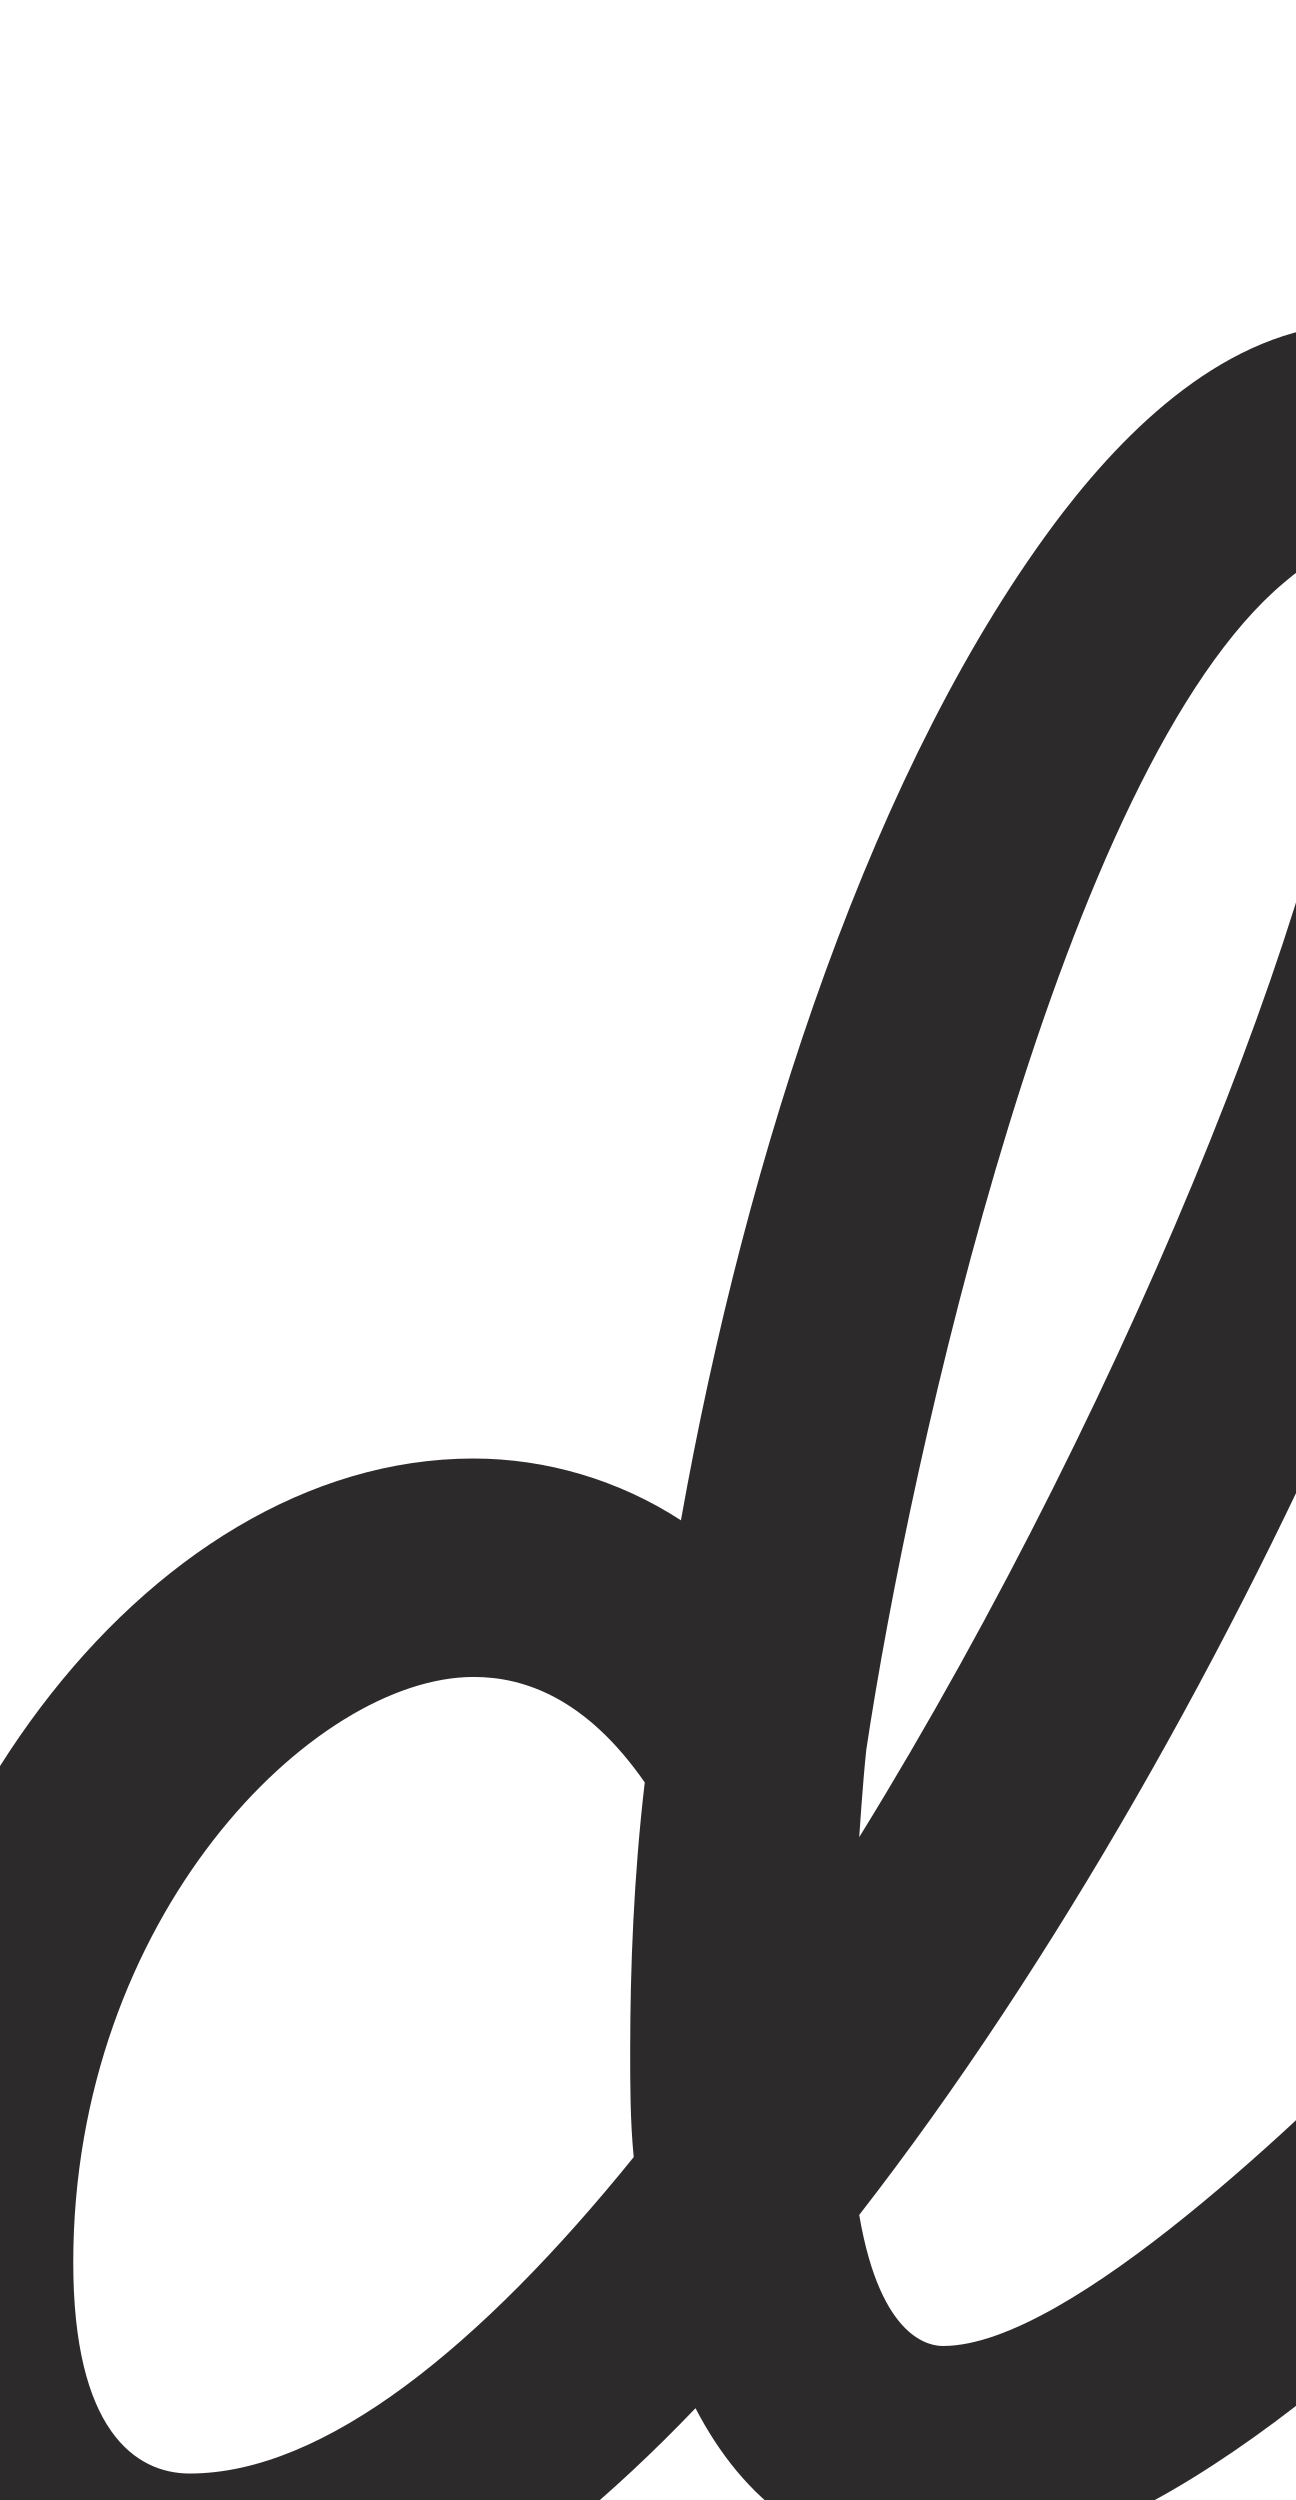
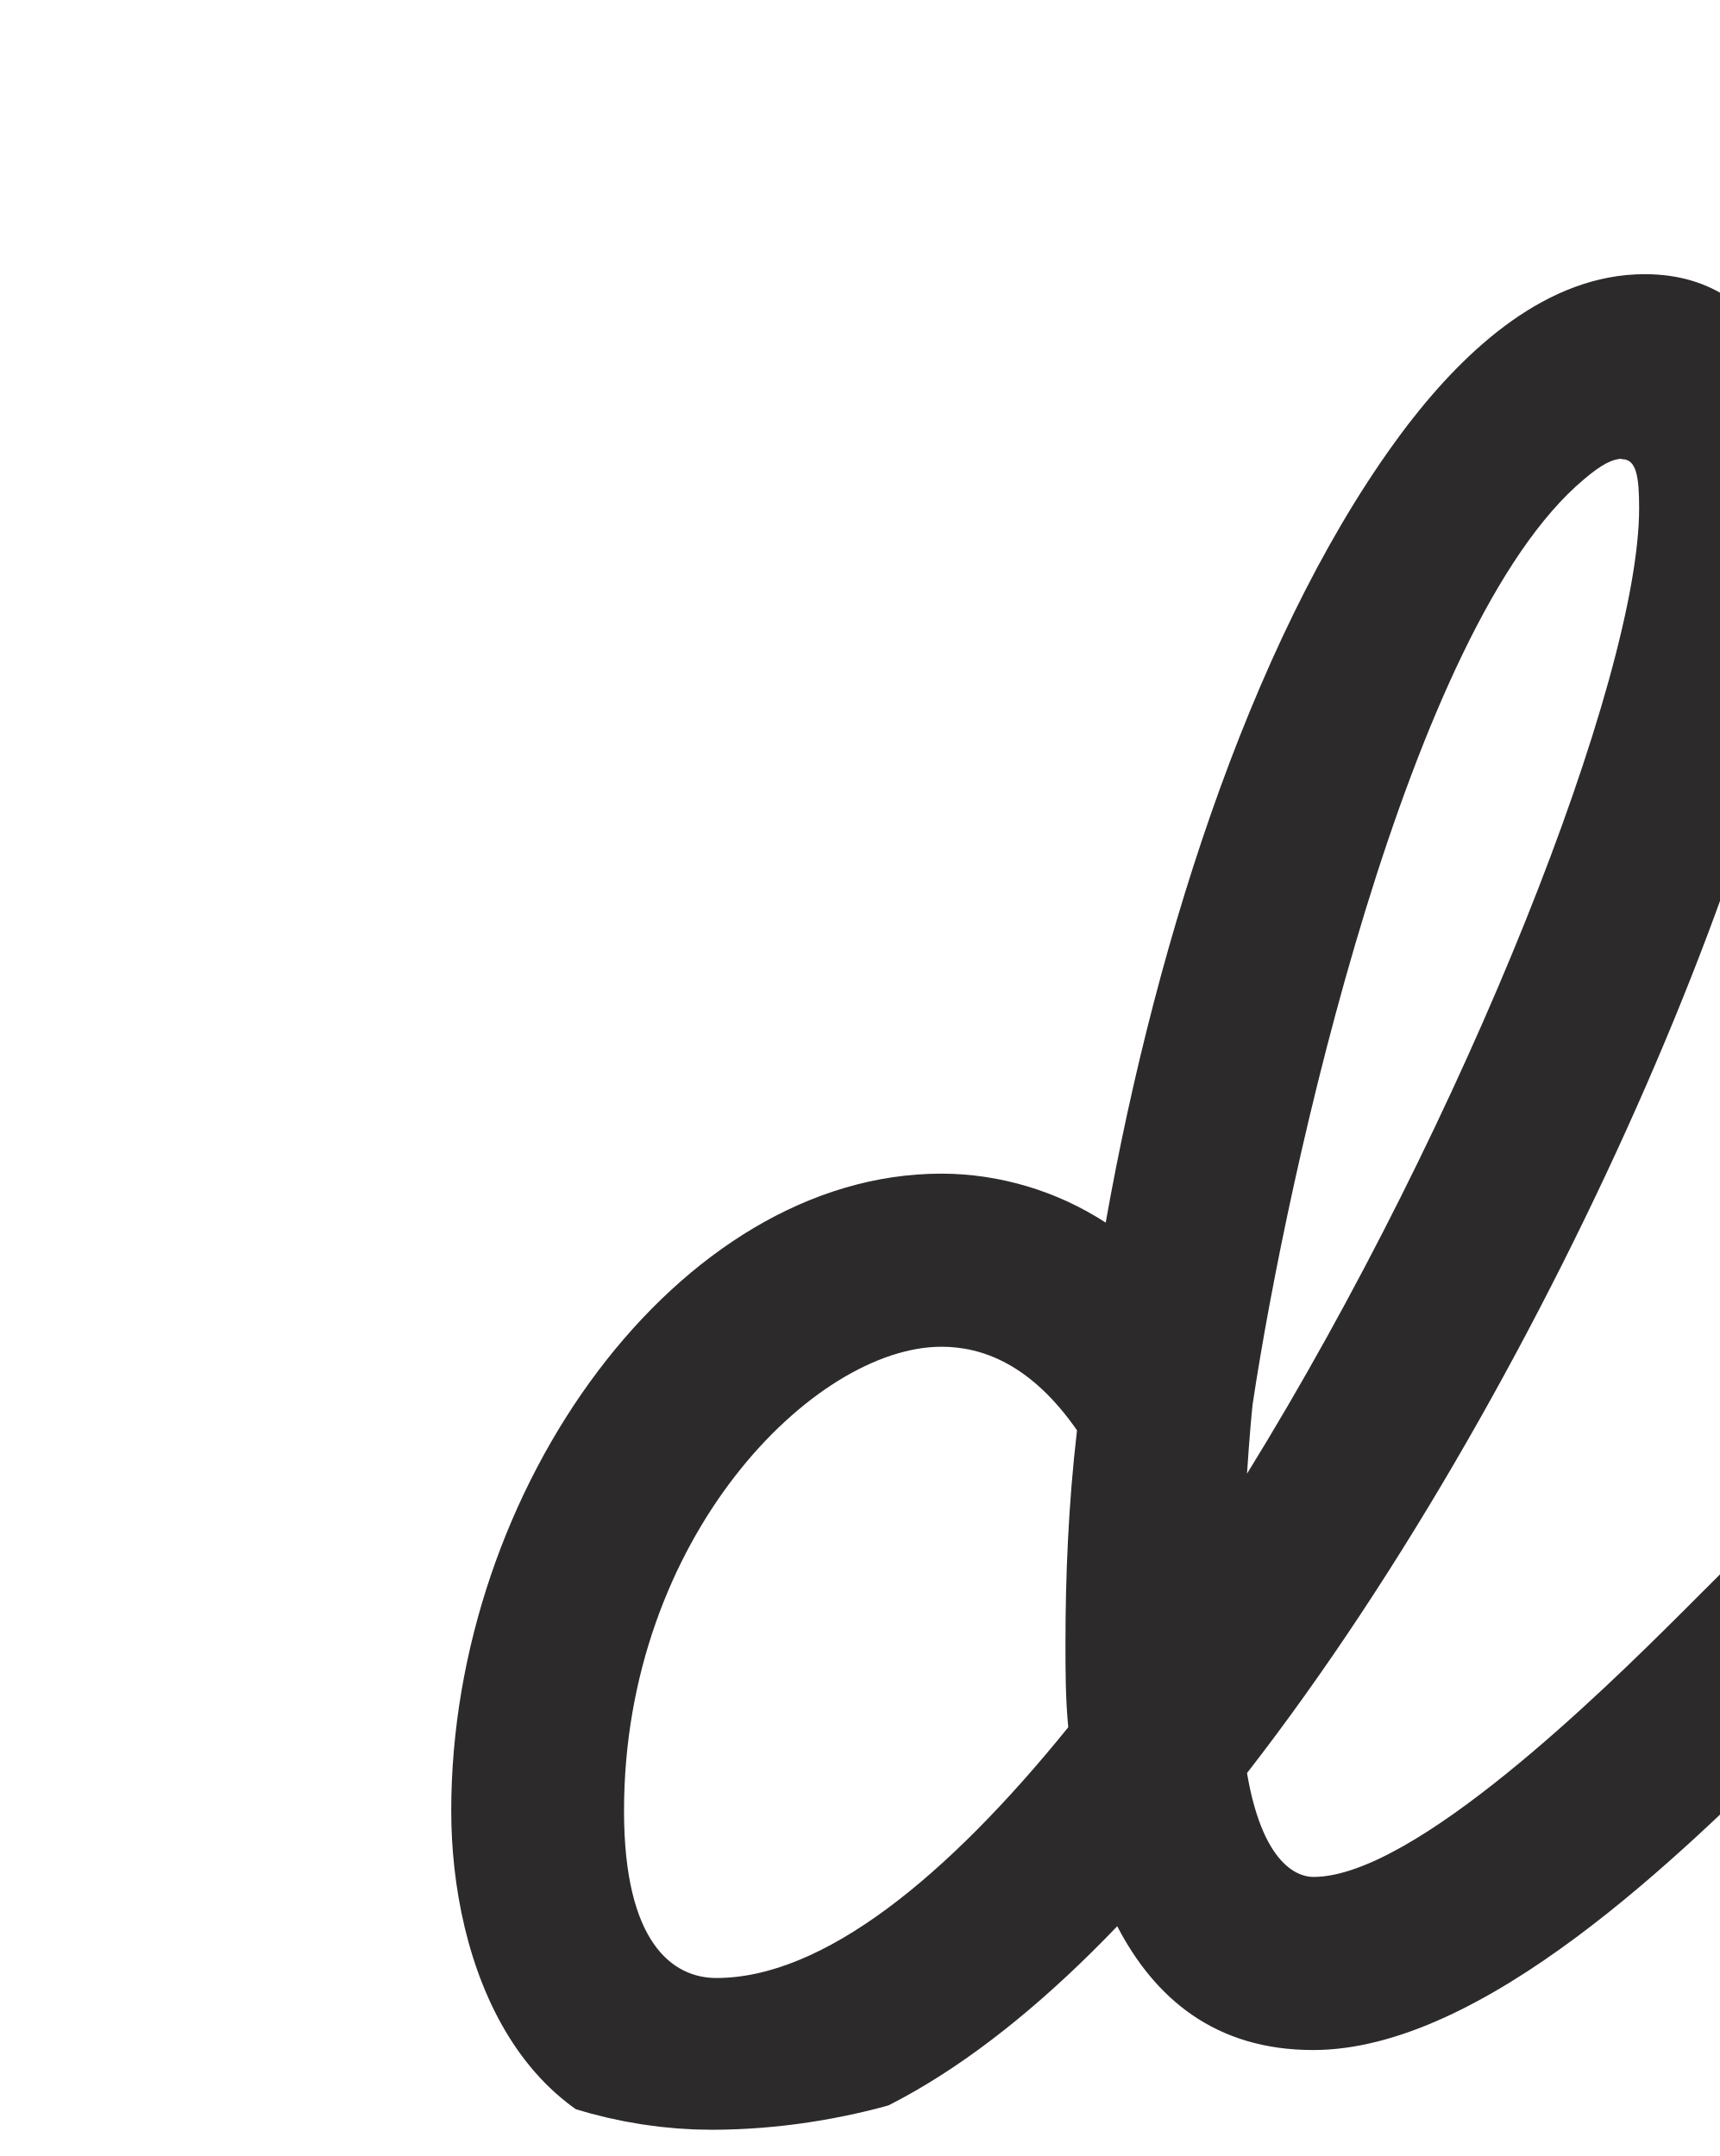
- <svg xmlns="http://www.w3.org/2000/svg" id="b" data-name="Layer 2" viewBox="10 2 29.35 56.65">
+ <svg xmlns="http://www.w3.org/2000/svg" id="b" data-name="Layer 2" viewBox="-6.18 1.49 49.15 61.65" data-tight-x="-6.18" data-tight-y="1.4899999999999984" data-tight-w="49.150000000000006" data-tight-h="61.650000000000006">
  <defs>
    <style>
      .f, .g {
        fill: none;
      }

      .h {
        clip-path: url(#e);
      }

      .g {
        stroke: #2d2a2b;
        stroke-miterlimit: 10;
        stroke-width: 12.5px;
      }
    </style>
    <clipPath id="e">
      <path class="f" d="M46.61,49.81l-1.32,1.32c-3.38,3.38-9.07,8.98-13.93,8.98-2.8,0-4.53-1.48-5.6-3.54-3.79,3.96-7.75,6.43-11.46,6.43-5.69,0-7.58-5.44-7.58-9.73,0-9.23,6.51-18.22,14.01-18.22,1.65,0,3.3.49,4.7,1.4,1.48-8.32,4.37-17.23,8.65-22.83,1.65-2.14,3.96-4.29,6.76-4.29,3.96,0,4.78,4.2,4.78,6.68,0,7.25-7.25,24.73-16.15,36.18.49,2.88,1.65,2.97,1.9,2.97,2.88,0,8.32-5.36,10.47-7.5l1.32-1.32c.58-.58,1.15-.74,1.73-.74,1.32,0,2.47,1.15,2.47,2.47,0,.58-.16,1.15-.74,1.73ZM20.73,40c-3.63,0-9.07,5.44-9.07,13.27,0,3.79,1.4,4.78,2.64,4.78,3.05,0,6.59-2.88,10.06-7.17-.08-.82-.08-1.65-.08-2.39,0-1.9.08-3.96.33-6.1-1.32-1.9-2.72-2.39-3.87-2.39ZM40.18,14.61c-.25,0-.58.16-1.07.58-5.03,4.2-8.49,19.86-9.48,26.46-.08.74-.16,1.98-.16,1.98,6.26-10.14,11.21-22.75,11.21-27.61,0-.91-.08-1.4-.49-1.4Z" />
    </clipPath>
  </defs>
  <g id="c" data-name="Layer 1">
    <g id="d">
      <g class="h">
        <path class="g" d="M27.55,42.27c-2.49-2.62-6.66-3.47-9.97-2.02-1.64.72-3.02,1.91-4.28,3.18-2.24,2.27-4.22,4.99-4.76,8.13-.47,2.73,2.87,4.59,5.64,4.58,4.95-.02,9.39-3.03,12.98-6.43,9.88-9.37,15.88-22.96,15.23-36.56-.07-1.53-.33-3.25-1.58-4.14-1.78-1.27-4.28,0-5.77,1.58-2.38,2.52-3.78,5.79-4.87,9.07-3.03,9.16-3.91,19.03-2.54,28.59.35,2.47.98,5.13,2.94,6.67,2.49,1.97,6.31,1.29,8.8-.69s3.96-4.93,5.35-7.78" />
      </g>
    </g>
  </g>
</svg>
